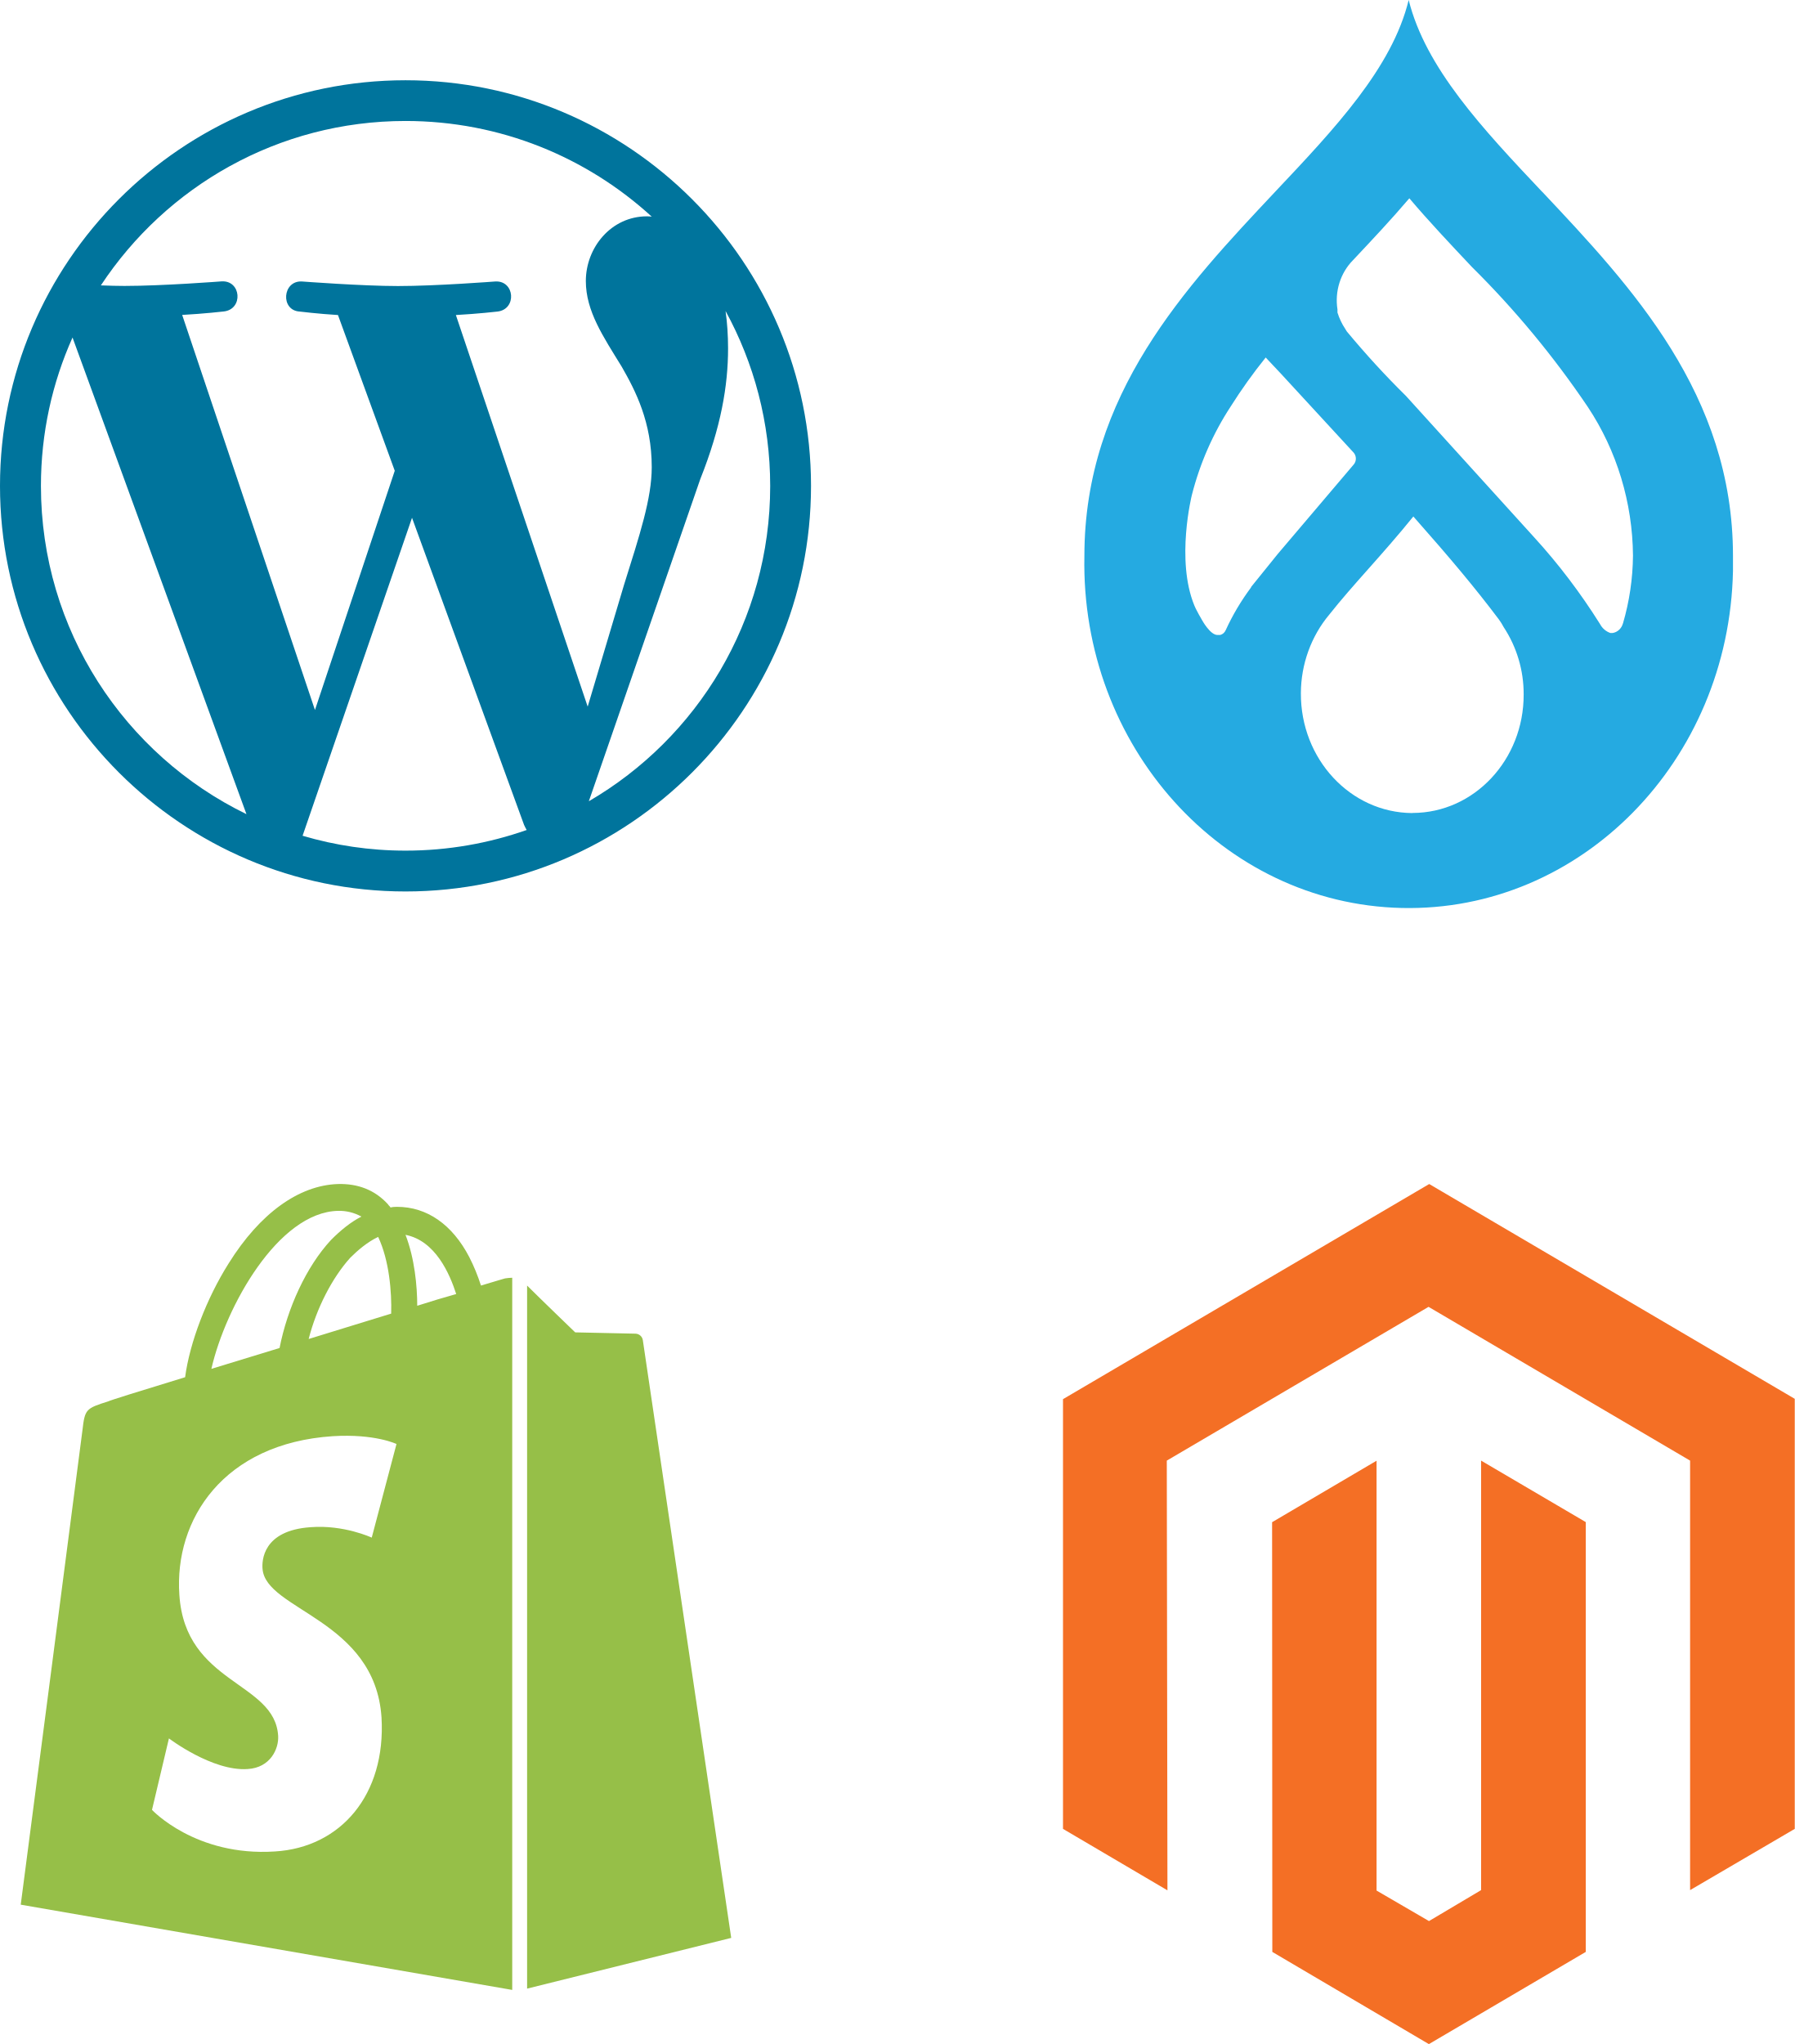
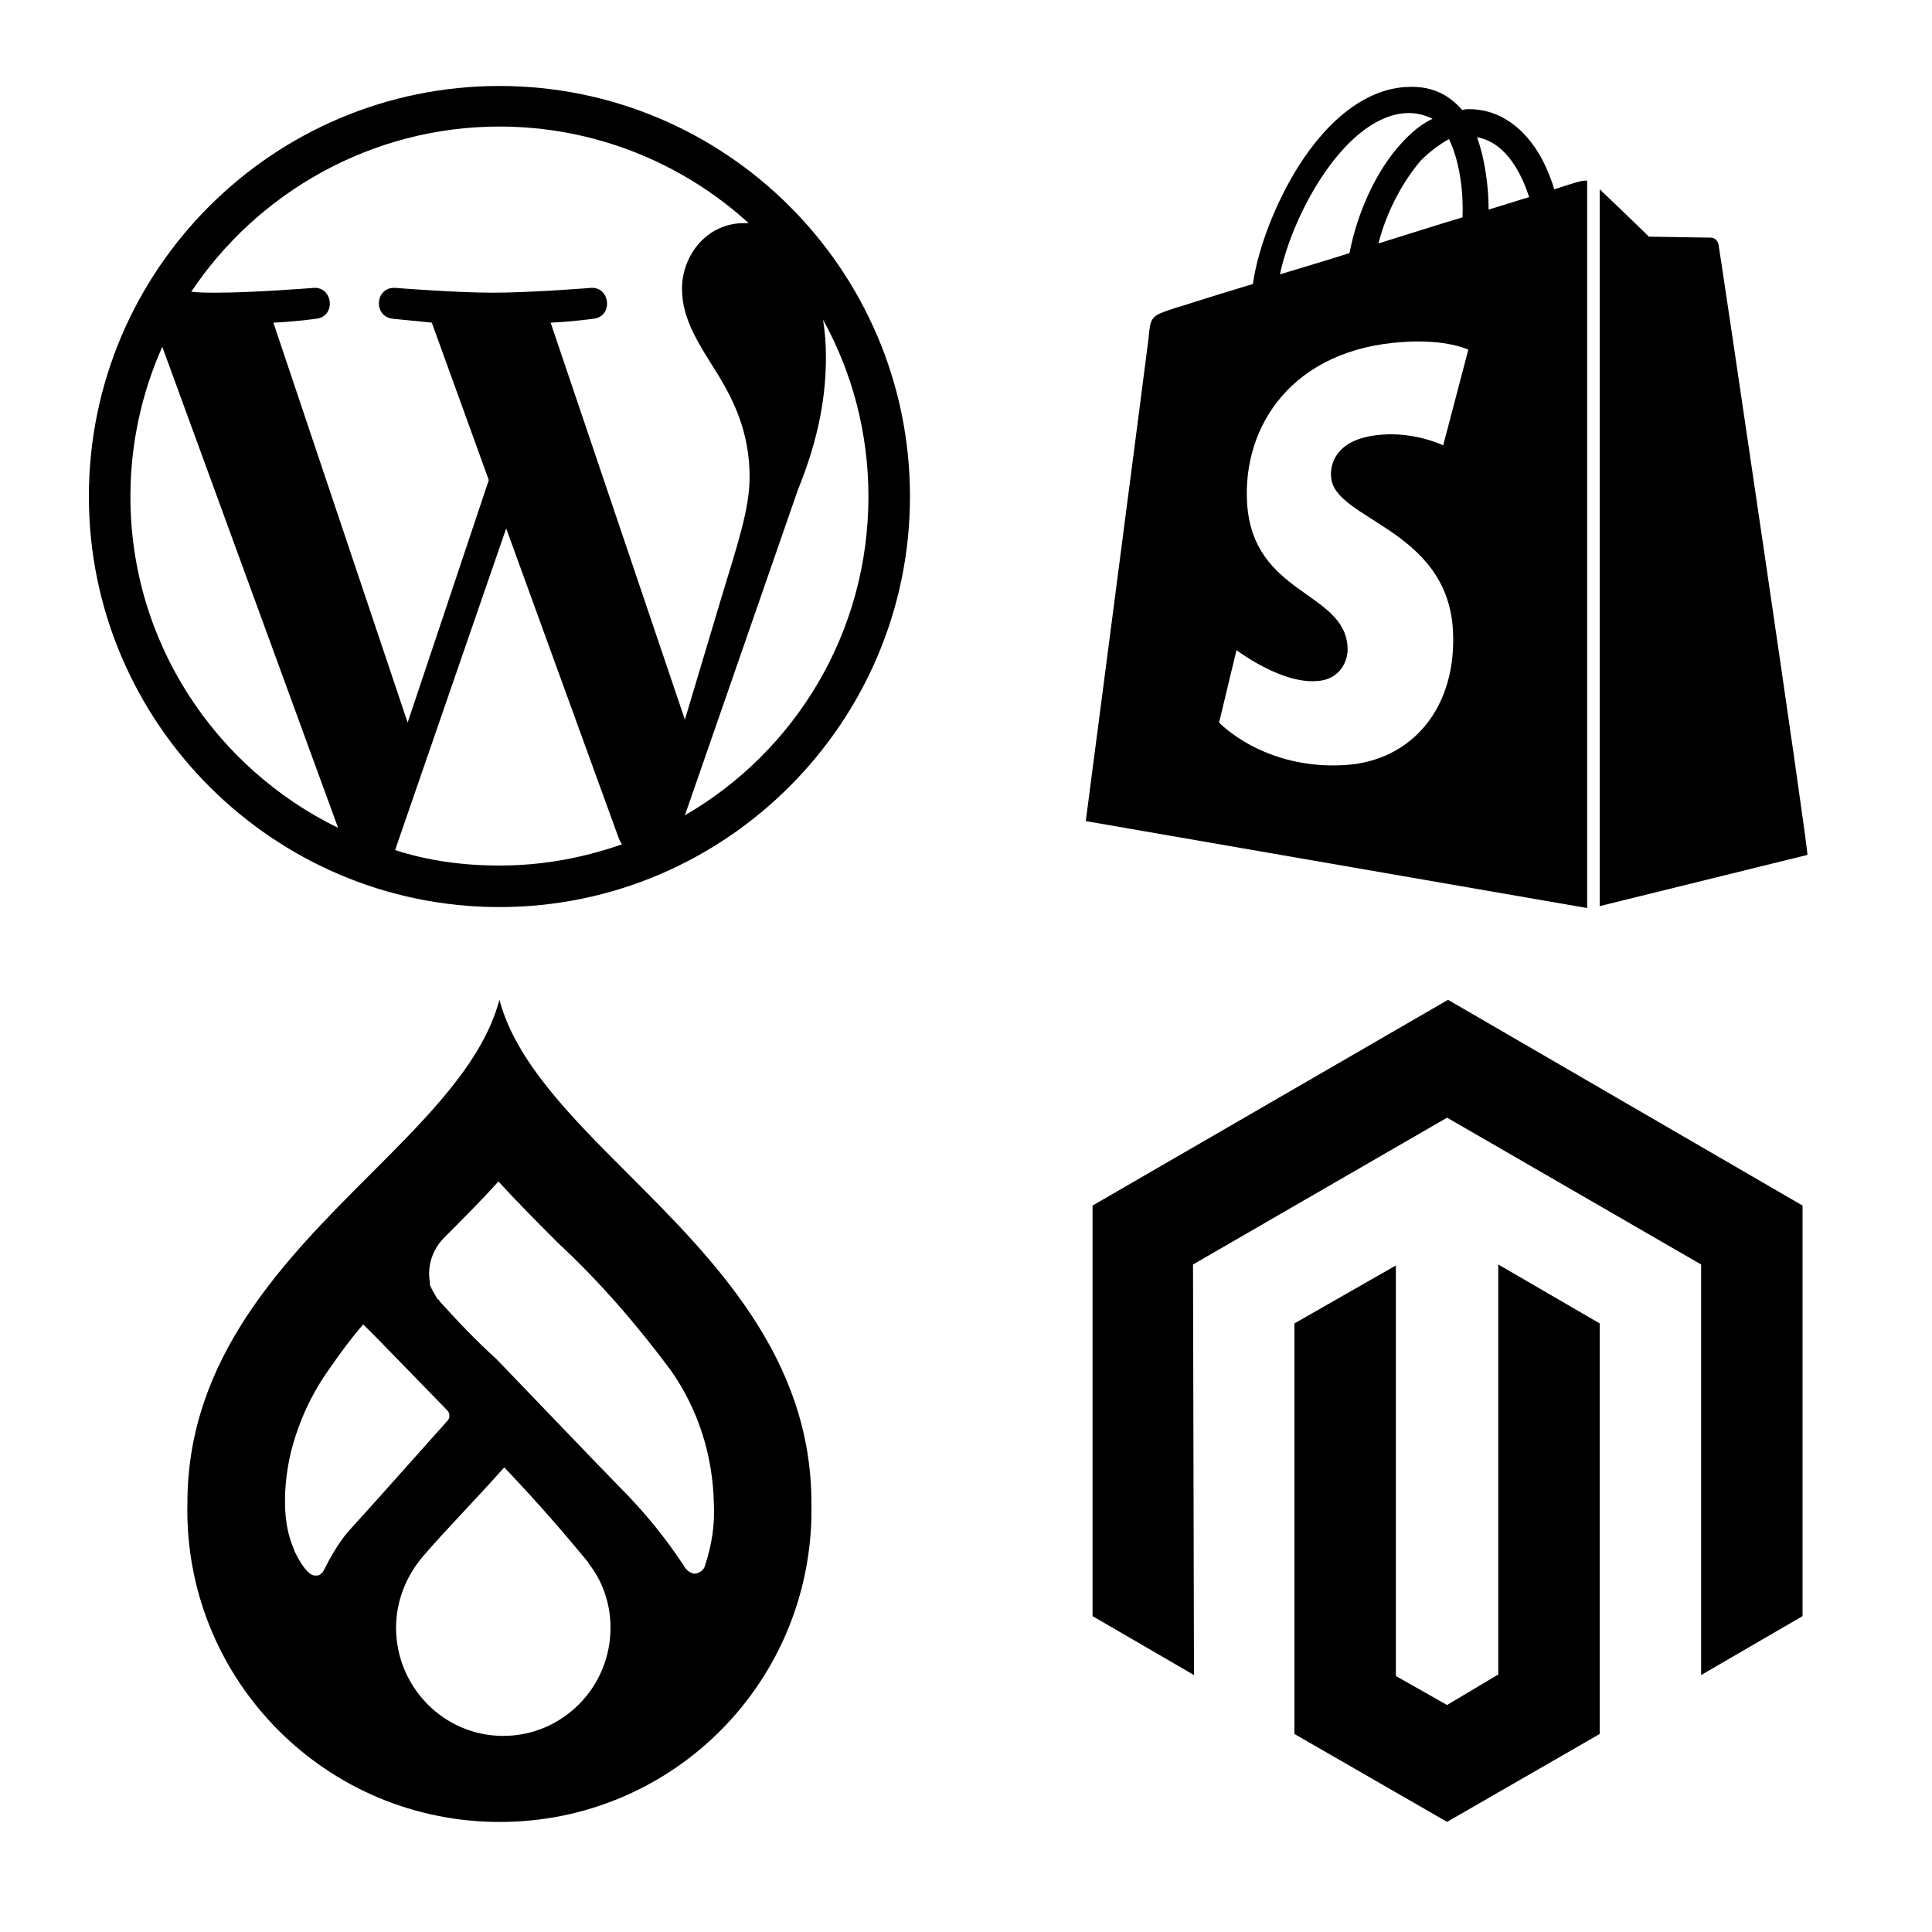
- <svg xmlns="http://www.w3.org/2000/svg" id="Layer_1" viewBox="0 0 165.31 188.22">
-   <defs>
-     <style>.cls-1{fill:#00749c;}.cls-2{fill:#25aae1;}.cls-3{fill:#96bf48;}.cls-4{fill:#f46f25;}</style>
-   </defs>
-   <path class="cls-4" d="M165.31,128.81v39.6l-9.64,5.64v-39.55l-24.09-14.16-24.11,14.16,.06,39.57-9.62-5.66v-39.57l33.73-19.81,33.67,19.78Zm-28.89,45.24l-4.8,2.85-4.83-2.81v-39.58l-9.62,5.66,.02,39.57,14.42,8.49,14.45-8.49v-39.58l-9.64-5.66v39.57h0Z" />
-   <path class="cls-2" d="M142.04,17.66c-5.5-5.83-10.73-11.4-12.29-17.66-1.53,6.26-6.8,11.83-12.3,17.66-8.23,8.75-17.57,18.65-17.57,33.53-.36,17.52,12.72,32.04,29.22,32.42,16.5,.38,30.16-13.51,30.52-31.04,0-.46,0-.92,0-1.38,0-14.87-9.34-24.78-17.57-33.53Zm-26.8,36.42c-.91,1.22-1.7,2.54-2.34,3.94-.1,.23-.28,.39-.51,.45h-.26c-.67,0-1.42-1.38-1.42-1.38h0c-.2-.33-.38-.68-.57-1.04l-.13-.29c-1.73-4.2-.23-10.18-.23-10.18h0c.74-2.91,1.95-5.67,3.57-8.14,.99-1.57,2.07-3.08,3.23-4.52l1.42,1.51,6.69,7.26c.26,.31,.26,.78,0,1.08l-6.99,8.23h0l-2.48,3.07Zm14.85,20.79c-5.71-.03-10.3-4.98-10.27-11.04,.01-2.67,.95-5.25,2.62-7.24,2.18-2.76,4.85-5.46,7.74-9.03,3.43,3.88,5.67,6.55,7.87,9.47,.17,.23,.32,.47,.45,.72,1.2,1.82,1.85,3.98,1.84,6.2,.02,6.01-4.56,10.9-10.22,10.91h-.03Zm19.39-17.45h0c-.13,.46-.5,.8-.95,.87h-.2c-.41-.14-.75-.43-.96-.83h0c-1.79-2.85-3.82-5.53-6.07-7.99l-2.73-3.01-9.08-10.01c-1.91-1.88-3.72-3.86-5.44-5.93-.04-.08-.09-.15-.14-.23-.31-.46-.55-.97-.72-1.51v-.29c-.26-1.66,.27-3.35,1.42-4.52,1.76-1.87,3.53-3.75,5.2-5.71,1.84,2.17,3.81,4.25,5.75,6.31h0c3.96,3.92,7.55,8.25,10.7,12.92,2.66,4.01,4.11,8.78,4.15,13.68-.02,2.11-.33,4.21-.92,6.23Z" />
-   <path class="cls-3" d="M59.21,123.41c-.05-.33-.32-.58-.66-.6-.3,0-5.57-.12-5.57-.12,0,0-3.23-3.11-4.43-4.31v64.74l18.8-4.67s-8.08-54.68-8.14-55.04Zm-14.91-5.03c-.29-.91-.65-1.79-1.08-2.63-1.56-2.99-3.89-4.62-6.65-4.62-.2,0-.4,.01-.6,.06-.06-.12-.18-.18-.24-.3-1.2-1.31-2.75-1.91-4.61-1.86-3.59,.12-7.18,2.69-10.06,7.31-2.04,3.23-3.59,7.31-4.01,10.48-4.13,1.26-7.01,2.16-7.07,2.22-2.09,.66-2.16,.72-2.39,2.69-.18,1.5-5.68,43.66-5.68,43.66l45.27,7.85V117.66c-.22,0-.44,.03-.66,.06,0,0-.84,.24-2.22,.66Zm-8.26,2.58c-2.39,.72-5.03,1.56-7.61,2.34,.72-2.82,2.16-5.63,3.83-7.48,.66-.66,1.56-1.44,2.57-1.92,1.02,2.15,1.26,5.09,1.2,7.06Zm-4.91-9.46c.75-.02,1.5,.16,2.16,.53-.96,.48-1.92,1.26-2.81,2.16-2.28,2.46-4.01,6.28-4.73,9.94-2.16,.66-4.31,1.32-6.28,1.92,1.31-5.74,6.16-14.43,11.67-14.55Zm-6.95,32.94c.24,3.83,10.36,4.67,10.96,13.71,.42,7.13-3.77,11.98-9.82,12.34-7.31,.48-11.32-3.83-11.32-3.83l1.56-6.58s4.01,3.05,7.25,2.82c2.09-.12,2.88-1.86,2.81-3.05-.3-5.03-8.56-4.73-9.1-12.99-.48-6.95,4.07-13.95,14.13-14.61,3.89-.24,5.87,.72,5.87,.72l-2.28,8.62s-2.57-1.2-5.63-.96c-4.43,.3-4.49,3.11-4.43,3.83Zm14.25-24.2c0-1.8-.24-4.37-1.08-6.53,2.76,.54,4.07,3.59,4.67,5.45-1.08,.3-2.28,.66-3.59,1.08Z" />
-   <path class="cls-1" d="M37.35,7.39C16.76,7.39,0,24.14,0,44.74s16.76,37.35,37.35,37.35,37.35-16.76,37.35-37.35S57.94,7.39,37.35,7.39ZM3.77,44.74c0-4.86,1.04-9.49,2.91-13.66l16.02,43.89C11.49,69.52,3.77,58.03,3.77,44.74Zm33.59,33.59c-3.3,0-6.48-.48-9.49-1.37l10.08-29.28,10.32,28.28c.08,.17,.15,.32,.24,.47-3.48,1.22-7.23,1.9-11.15,1.9Zm4.62-49.32c2.02-.11,3.84-.32,3.84-.32,1.81-.21,1.6-2.88-.21-2.77,0,0-5.44,.42-8.95,.42-3.3,0-8.84-.42-8.84-.42-1.81-.11-2.02,2.67-.21,2.77,0,0,1.72,.21,3.52,.32l5.23,14.34-7.35,22.03L16.78,29c2.02-.11,3.84-.32,3.84-.32,1.81-.21,1.6-2.88-.21-2.77,0,0-5.44,.42-8.95,.42-.63,0-1.37-.02-2.17-.05,6.01-9.11,16.33-15.14,28.06-15.14,8.74,0,16.7,3.34,22.68,8.81-.15-.02-.29-.03-.44-.03-3.3,0-5.63,2.88-5.63,5.96,0,2.77,1.6,5.11,3.3,7.88,1.28,2.23,2.77,5.11,2.77,9.26,0,2.88-1.1,6.21-2.56,10.86l-3.34,11.19-12.15-36.09h0Zm12.26,44.76l10.26-29.65c1.91-4.79,2.56-8.61,2.56-12.03,0-1.23-.08-2.38-.23-3.45,2.62,4.79,4.11,10.27,4.11,16.12,0,12.4-6.72,23.21-16.7,29.02Z" />
+ <svg xmlns="http://www.w3.org/2000/svg" version="1.1" id="cms" x="0px" y="0px" viewBox="0 0 200 200" style="enable-background:new 0 0 200 200;" xml:space="preserve">
+   <path id="mangu" d="M186.6,124.8v42.5l-10.5,6.1v-42.5l-26.3-15.2l-26.3,15.2l0.1,42.5l-10.5-6.1v-42.5l36.8-21.3L186.6,124.8z   M155,173.4l-5.2,3.1l-5.3-3v-42.5L134,137l0,42.5l15.8,9.1l15.8-9.1V137l-10.5-6.1V173.4L155,173.4z" />
+   <path id="drupal" d="M65,121.5c-5.9-5.9-11.6-11.6-13.3-18c-1.7,6.4-7.3,12-13.3,18c-8.9,8.9-19,19-19,34.1  c-0.4,17.8,13.7,32.6,31.6,33s32.6-13.7,33-31.6c0-0.5,0-0.9,0-1.4C84,140.5,73.9,130.4,65,121.5z M36,158.6c-1,1.2-1.8,2.6-2.5,4  c-0.1,0.2-0.3,0.4-0.6,0.5h-0.3c-0.7,0-1.5-1.4-1.5-1.4l0,0c-0.2-0.3-0.4-0.7-0.6-1.1l-0.1-0.3c-1.9-4.3-0.2-10.3-0.2-10.3l0,0  c0.8-3,2.1-5.8,3.9-8.3c1.1-1.6,2.2-3.1,3.5-4.6l1.5,1.5l7.2,7.4c0.3,0.3,0.3,0.8,0,1.1l-7.5,8.4l0,0L36,158.6z M52.1,179.7  c-6.2,0-11.1-5.1-11.1-11.2c0-2.7,1-5.3,2.8-7.4c2.4-2.8,5.2-5.6,8.4-9.2c3.7,3.9,6.1,6.7,8.5,9.6c0.2,0.2,0.3,0.5,0.5,0.7  c1.3,1.8,2,4,2,6.3C63.2,174.7,58.2,179.7,52.1,179.7C52.1,179.7,52.1,179.7,52.1,179.7L52.1,179.7z M73,162L73,162  c-0.1,0.5-0.5,0.8-1,0.9h-0.2c-0.4-0.1-0.8-0.4-1-0.8l0,0c-1.9-2.9-4.1-5.6-6.6-8.1l-3-3.1l-9.8-10.2c-2.1-1.9-4-3.9-5.9-6  c0-0.1-0.1-0.2-0.2-0.2c-0.3-0.5-0.6-1-0.8-1.5v-0.3c-0.3-1.7,0.3-3.4,1.5-4.6c1.9-1.9,3.8-3.8,5.6-5.8c2,2.2,4.1,4.3,6.2,6.4l0,0  c4.3,4,8.1,8.4,11.6,13.1c2.9,4.1,4.4,8.9,4.5,13.9C74,157.8,73.7,159.9,73,162z" />
+   <path id="shopify" d="M177.9,25.3c-0.1-0.4-0.4-0.7-0.8-0.7c-0.3,0-6.4-0.1-6.4-0.1s-3.7-3.6-5.1-4.9v74.2l21.5-5.3  C187.3,88.4,178,25.7,177.9,25.3z M160.9,19.6c-0.3-1-0.7-2-1.2-3c-1.8-3.4-4.5-5.3-7.6-5.3c-0.2,0-0.5,0-0.7,0.1  c-0.1-0.1-0.2-0.2-0.3-0.3c-1.4-1.5-3.2-2.2-5.3-2.1c-4.1,0.1-8.2,3.1-11.5,8.4c-2.3,3.7-4.1,8.4-4.6,12c-4.7,1.4-8,2.5-8.1,2.5  c-2.4,0.8-2.5,0.8-2.7,3.1c-0.2,1.7-6.5,50-6.5,50l51.9,9V18.7c-0.3,0-0.5,0-0.8,0.1C163.4,18.8,162.4,19.1,160.9,19.6z M151.4,22.5  c-2.7,0.8-5.8,1.8-8.7,2.7c0.8-3.2,2.5-6.4,4.4-8.6c0.8-0.8,1.8-1.6,2.9-2.2C151.2,16.9,151.5,20.2,151.4,22.5z M145.8,11.7  c0.9,0,1.7,0.2,2.5,0.6c-1.1,0.5-2.2,1.4-3.2,2.5c-2.6,2.8-4.6,7.2-5.4,11.4c-2.5,0.8-4.9,1.5-7.2,2.2  C133.9,21.8,139.5,11.8,145.8,11.7z M137.8,49.4c0.3,4.4,11.9,5.3,12.6,15.7c0.5,8.2-4.3,13.7-11.2,14.1c-8.4,0.5-13-4.4-13-4.4  l1.8-7.5c0,0,4.6,3.5,8.3,3.2c2.4-0.1,3.3-2.1,3.2-3.5c-0.3-5.8-9.8-5.4-10.4-14.9c-0.5-8,4.7-16,16.2-16.7c4.5-0.3,6.7,0.8,6.7,0.8  l-2.6,9.9c0,0-2.9-1.4-6.4-1.1C137.8,45.4,137.7,48.6,137.8,49.4z M154.1,21.7c0-2.1-0.3-5-1.2-7.5c3.2,0.6,4.7,4.1,5.4,6.2  C157,20.8,155.7,21.2,154.1,21.7z" />
+   <path id="wordpress" d="M51.7,8.9C28.3,8.9,9.2,27.9,9.2,51.4c0,23.4,19.1,42.5,42.5,42.5s42.5-19.1,42.5-42.5  C94.2,27.9,75.1,8.9,51.7,8.9z M13.5,51.4c0-5.5,1.2-10.8,3.3-15.5L35,85.7C22.3,79.5,13.5,66.5,13.5,51.4z M51.7,89.6  c-3.8,0-7.4-0.5-10.8-1.6l11.5-33.3l11.7,32.2c0.1,0.2,0.2,0.4,0.3,0.5C60.4,88.8,56.2,89.6,51.7,89.6z M57,33.4  c2.3-0.1,4.4-0.4,4.4-0.4c2.1-0.2,1.8-3.3-0.2-3.2c0,0-6.2,0.5-10.2,0.5c-3.8,0-10.1-0.5-10.1-0.5c-2.1-0.1-2.3,3-0.2,3.2  c0,0,2,0.2,4,0.4l5.9,16.3l-8.4,25.1L28.3,33.4c2.3-0.1,4.4-0.4,4.4-0.4c2.1-0.2,1.8-3.3-0.2-3.2c0,0-6.2,0.5-10.2,0.5  c-0.7,0-1.6,0-2.5-0.1C26.6,20,38.4,13.1,51.7,13.1c9.9,0,19,3.8,25.8,10c-0.2,0-0.3,0-0.5,0c-3.8,0-6.4,3.3-6.4,6.8  c0,3.2,1.8,5.8,3.8,9c1.5,2.5,3.2,5.8,3.2,10.5c0,3.3-1.3,7.1-2.9,12.4l-3.8,12.7L57,33.4L57,33.4z M70.9,84.4l11.7-33.7  c2.2-5.4,2.9-9.8,2.9-13.7c0-1.4-0.1-2.7-0.3-3.9c3,5.4,4.7,11.7,4.7,18.3C89.9,65.5,82.3,77.8,70.9,84.4z" />
</svg>
